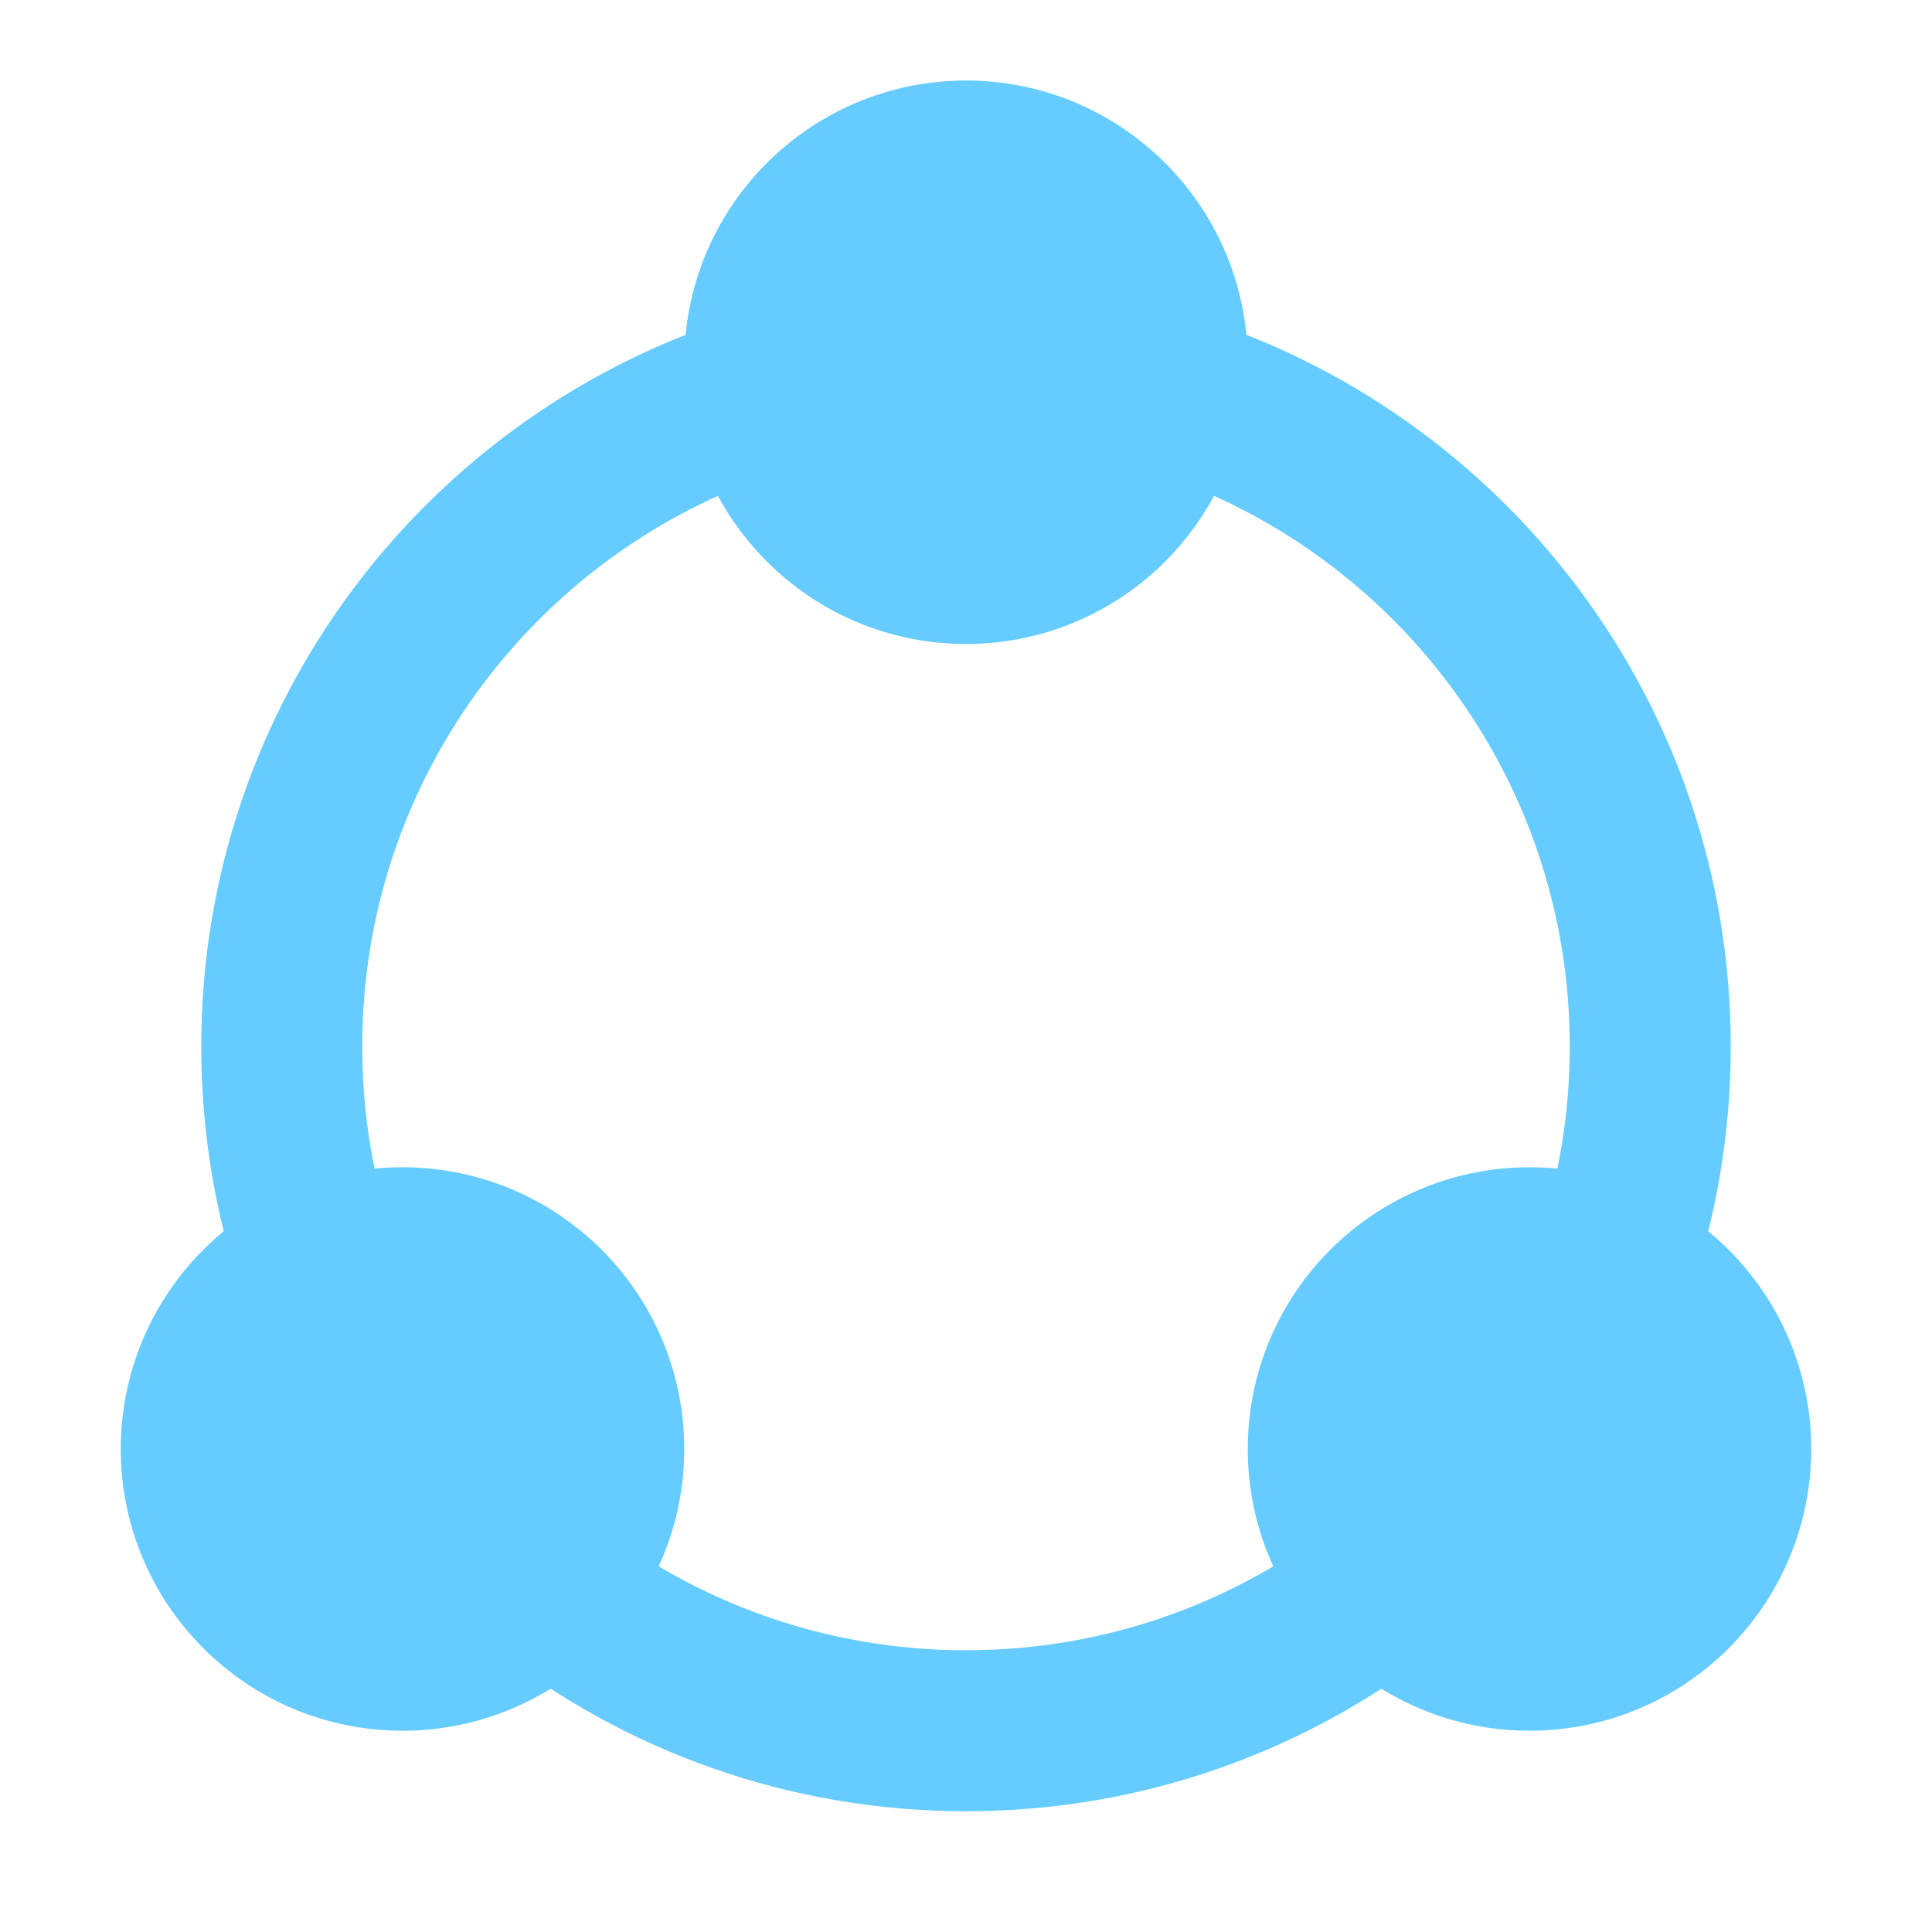
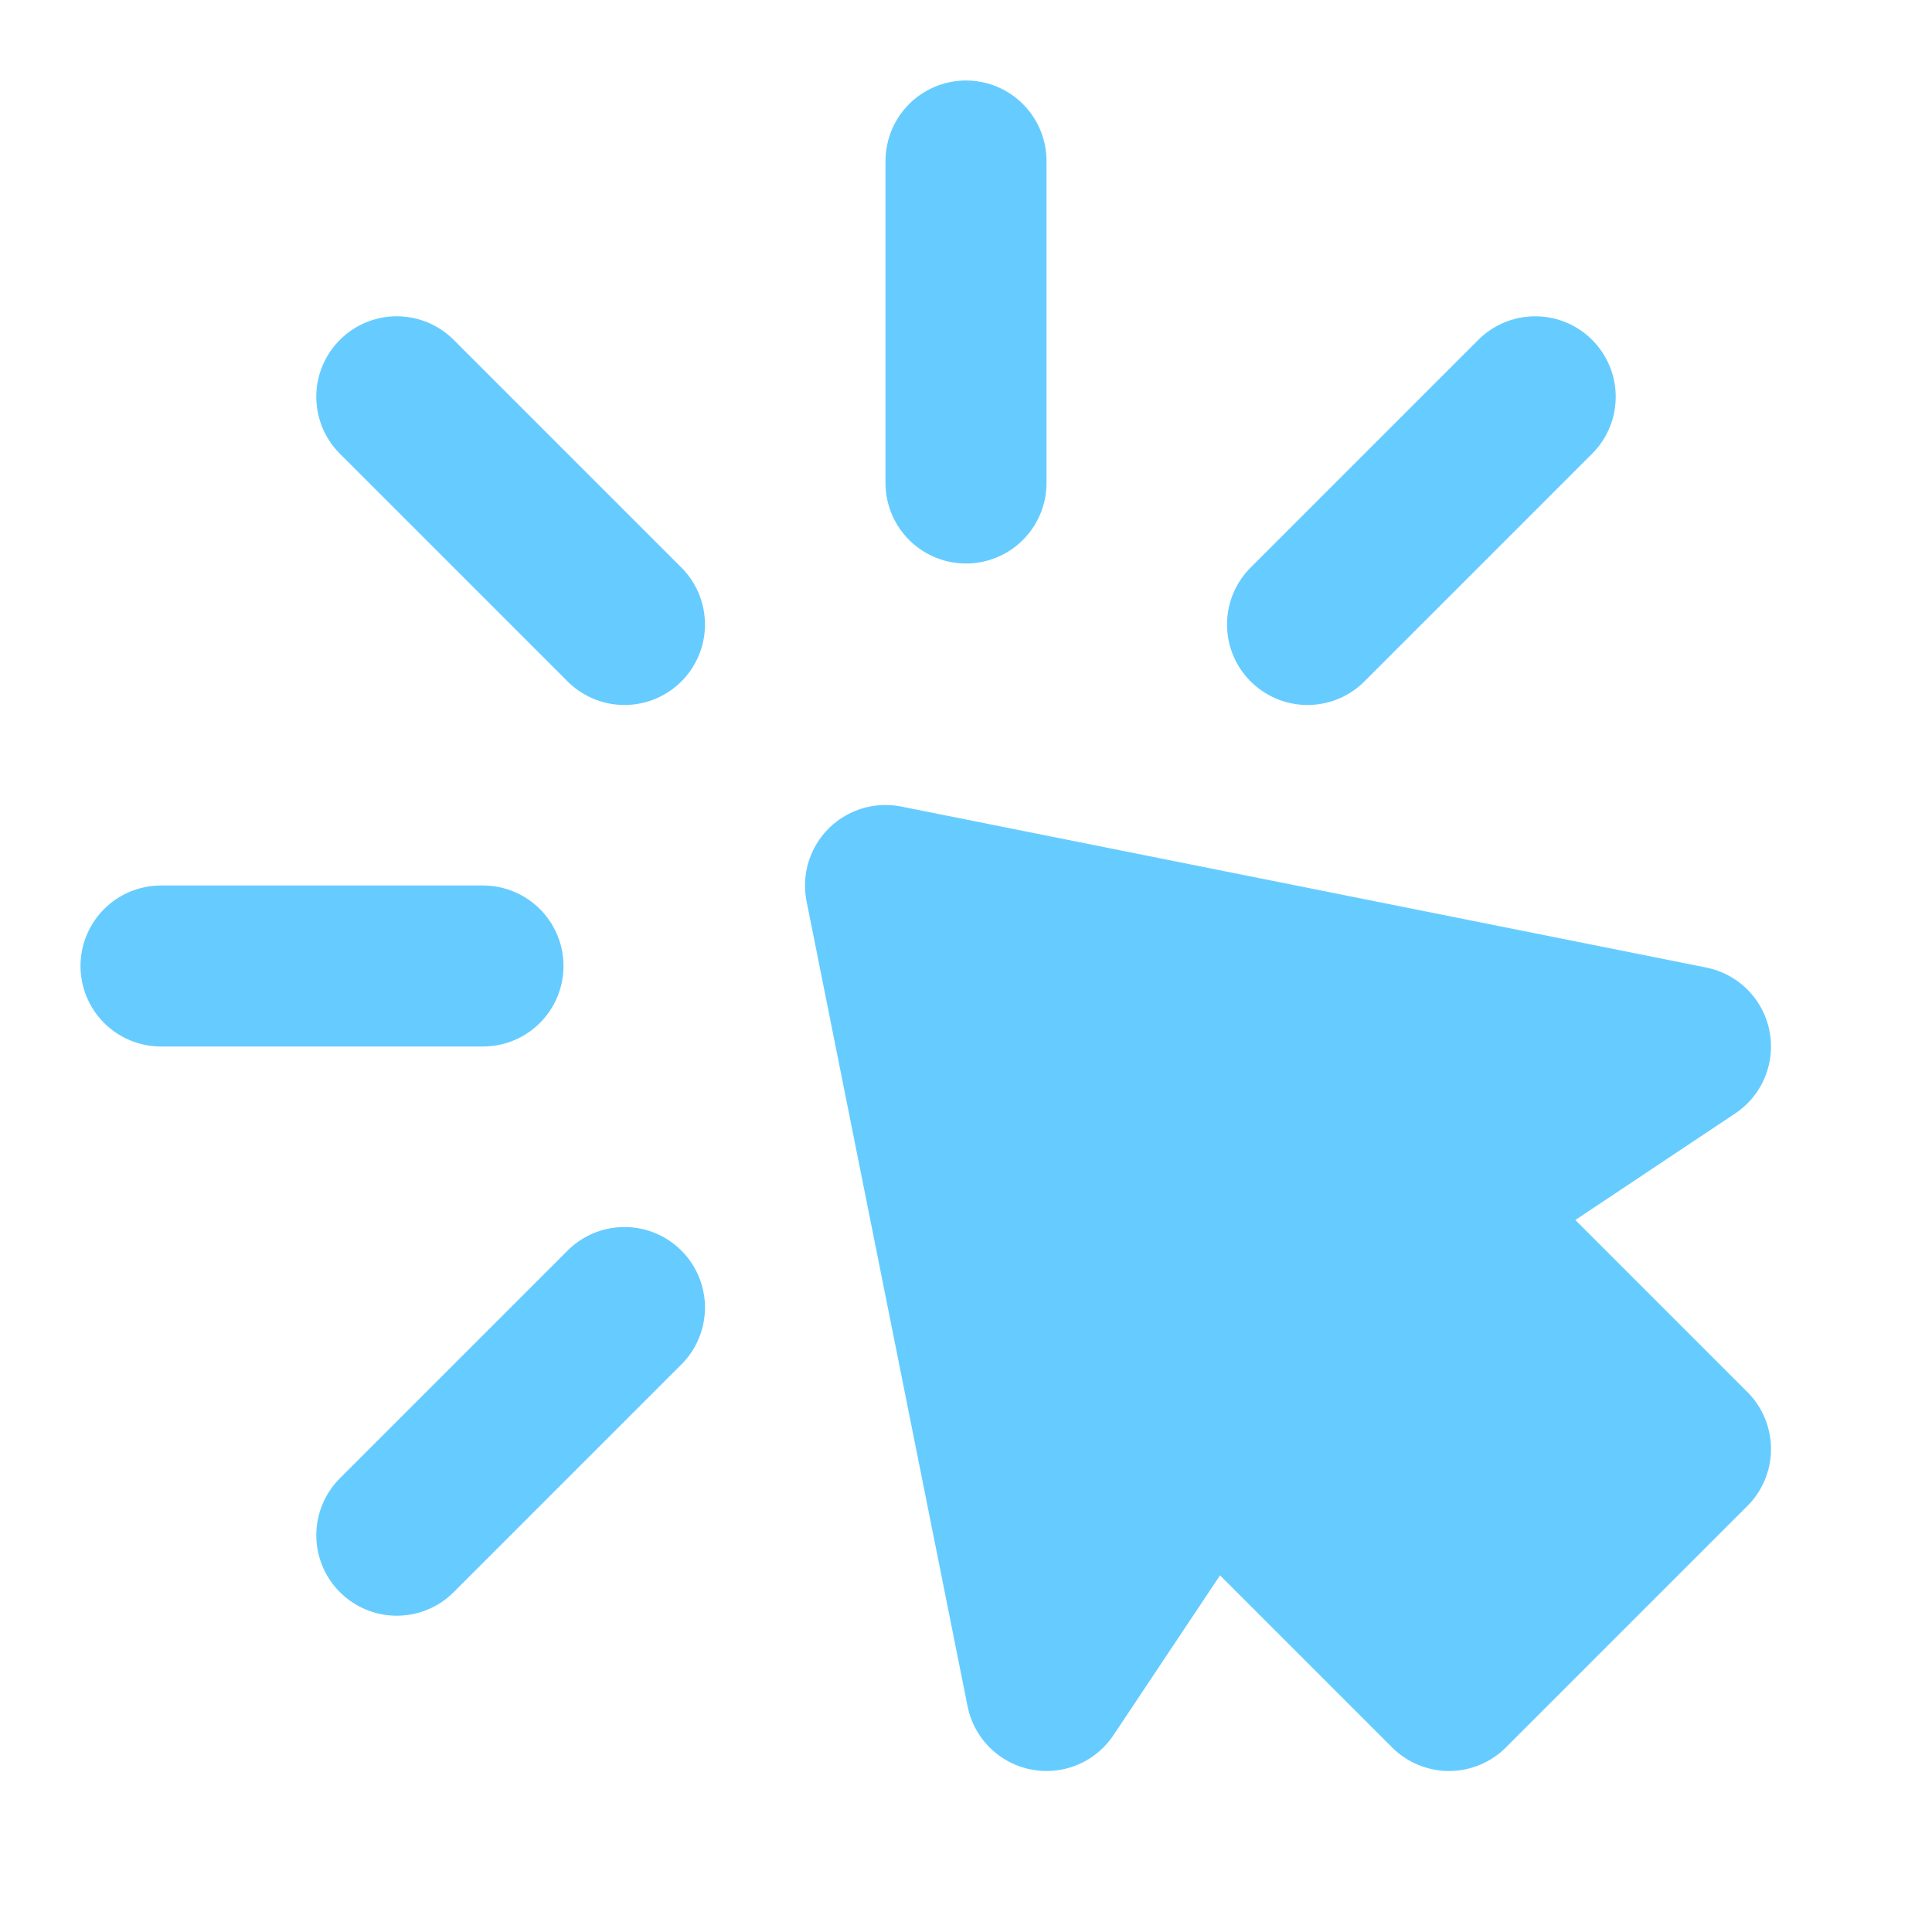
- <svg xmlns="http://www.w3.org/2000/svg" width="42" height="42" viewBox="0 0 48 48" fill="none">
-   <path d="M13.5 39.371C16.391 41.644 20.037 43 24 43C27.963 43 31.609 41.644 34.5 39.371" stroke="#66ccff" stroke-width="4" />
-   <path d="M19 9.747C12.051 11.882 7 18.351 7 26C7 27.925 7.32 29.775 7.909 31.5" stroke="#66ccff" stroke-width="4" />
-   <path d="M29 9.747C35.949 11.882 41 18.351 41 26C41 27.925 40.68 29.775 40.091 31.5" stroke="#66ccff" stroke-width="4" />
-   <path d="M43 36C43 37.342 42.472 38.56 41.612 39.458C40.702 40.408 39.42 41 38 41C35.239 41 33 38.761 33 36C33 33.99 34.186 32.257 35.897 31.463C36.536 31.166 37.249 31 38 31C40.761 31 43 33.239 43 36Z" fill="#66ccff" stroke="#66ccff" stroke-width="4" stroke-linecap="round" stroke-linejoin="round" />
-   <path d="M15 36C15 37.342 14.472 38.56 13.612 39.458C12.701 40.408 11.42 41 10 41C7.239 41 5 38.761 5 36C5 33.99 6.186 32.257 7.897 31.463C8.536 31.166 9.249 31 10 31C12.761 31 15 33.239 15 36Z" fill="#66ccff" stroke="#66ccff" stroke-width="4" stroke-linecap="round" stroke-linejoin="round" />
-   <path d="M29 9C29 10.342 28.472 11.56 27.612 12.458C26.701 13.408 25.42 14 24 14C21.239 14 19 11.761 19 9C19 6.99 20.186 5.257 21.897 4.463C22.536 4.166 23.249 4 24 4C26.761 4 29 6.239 29 9Z" fill="#66ccff" stroke="#66ccff" stroke-width="4" stroke-linecap="round" stroke-linejoin="round" />
+ <svg xmlns="http://www.w3.org/2000/svg" width="48" height="48" viewBox="0 0 48 48" fill="none">
+   <path d="M24 4V12" stroke="#66ccff" stroke-width="4" stroke-linecap="round" stroke-linejoin="round" />
+   <path fill-rule="evenodd" clip-rule="evenodd" d="M22 22L42 26L36 30L42 36L36 42L30 36L26 42L22 22Z" fill="#66ccff" stroke="#66ccff" stroke-width="4" stroke-linecap="round" stroke-linejoin="round" />
+   <path d="M38.142 9.858L32.485 15.515" stroke="#66ccff" stroke-width="4" stroke-linecap="round" stroke-linejoin="round" />
+   <path d="M9.858 38.142L15.515 32.485" stroke="#66ccff" stroke-width="4" stroke-linecap="round" stroke-linejoin="round" />
+   <path d="M4 24H12" stroke="#66ccff" stroke-width="4" stroke-linecap="round" stroke-linejoin="round" />
+   <path d="M9.858 9.858L15.515 15.515" stroke="#66ccff" stroke-width="4" stroke-linecap="round" stroke-linejoin="round" />
</svg>
